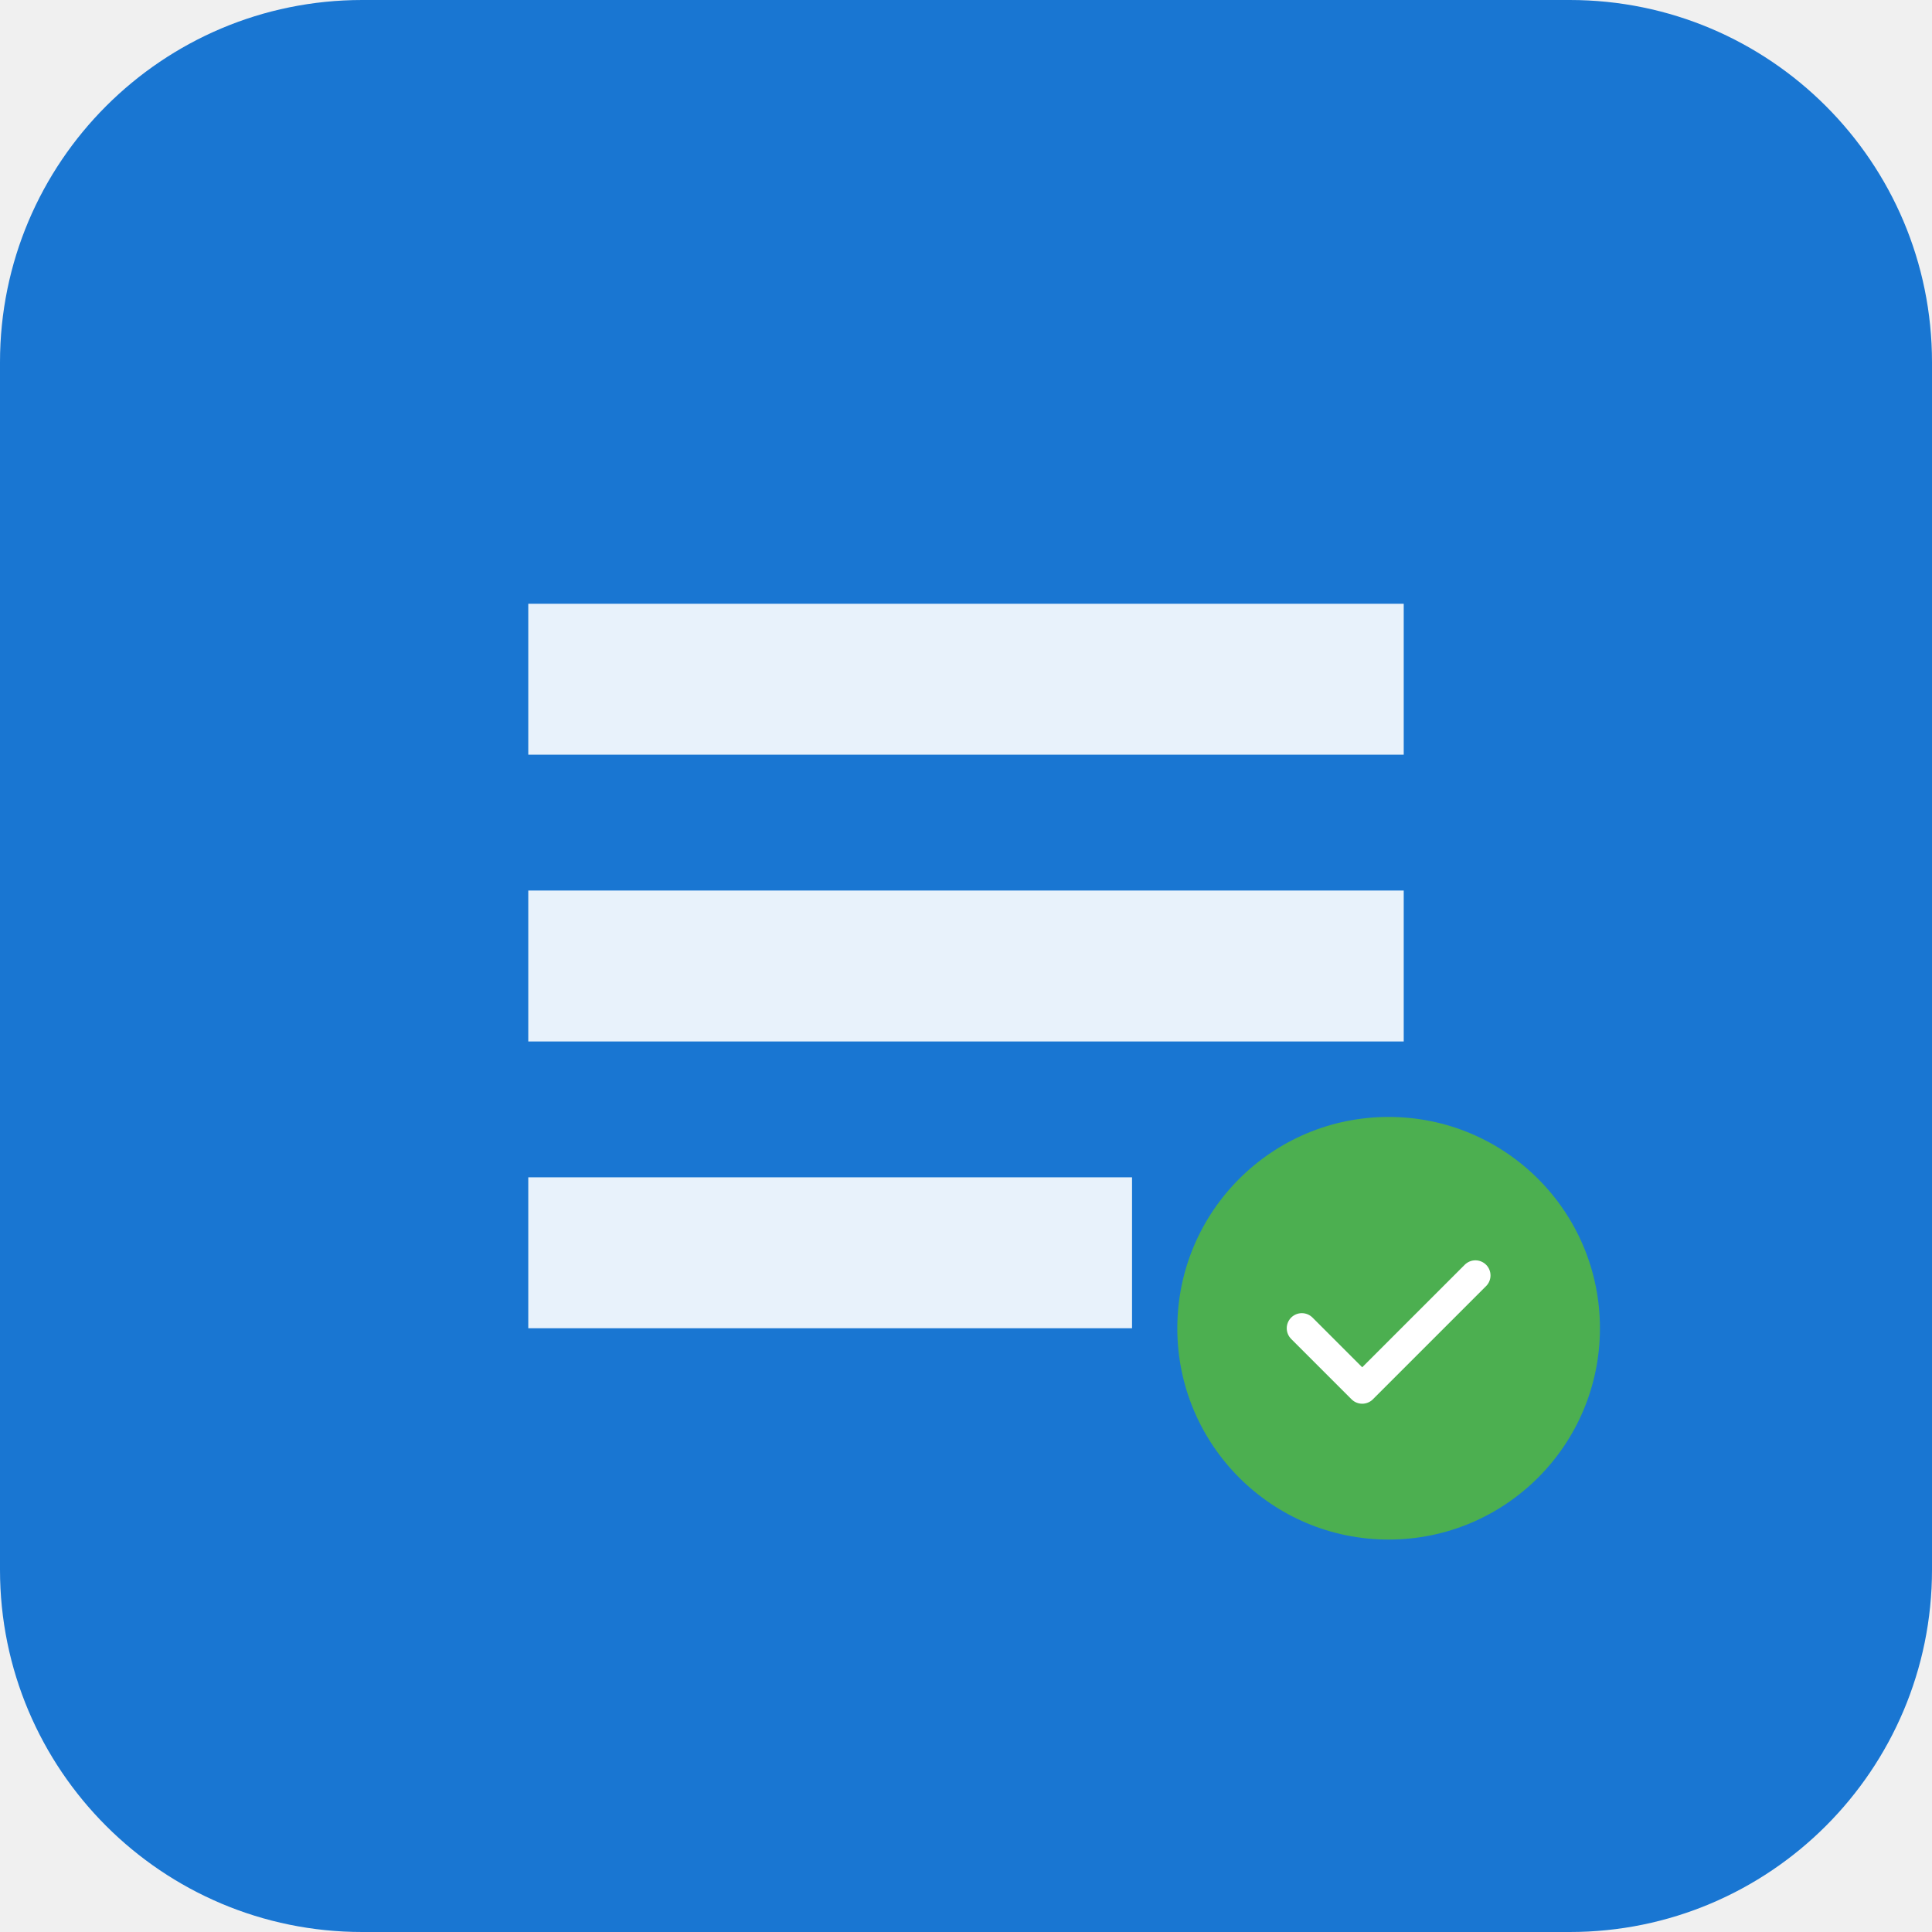
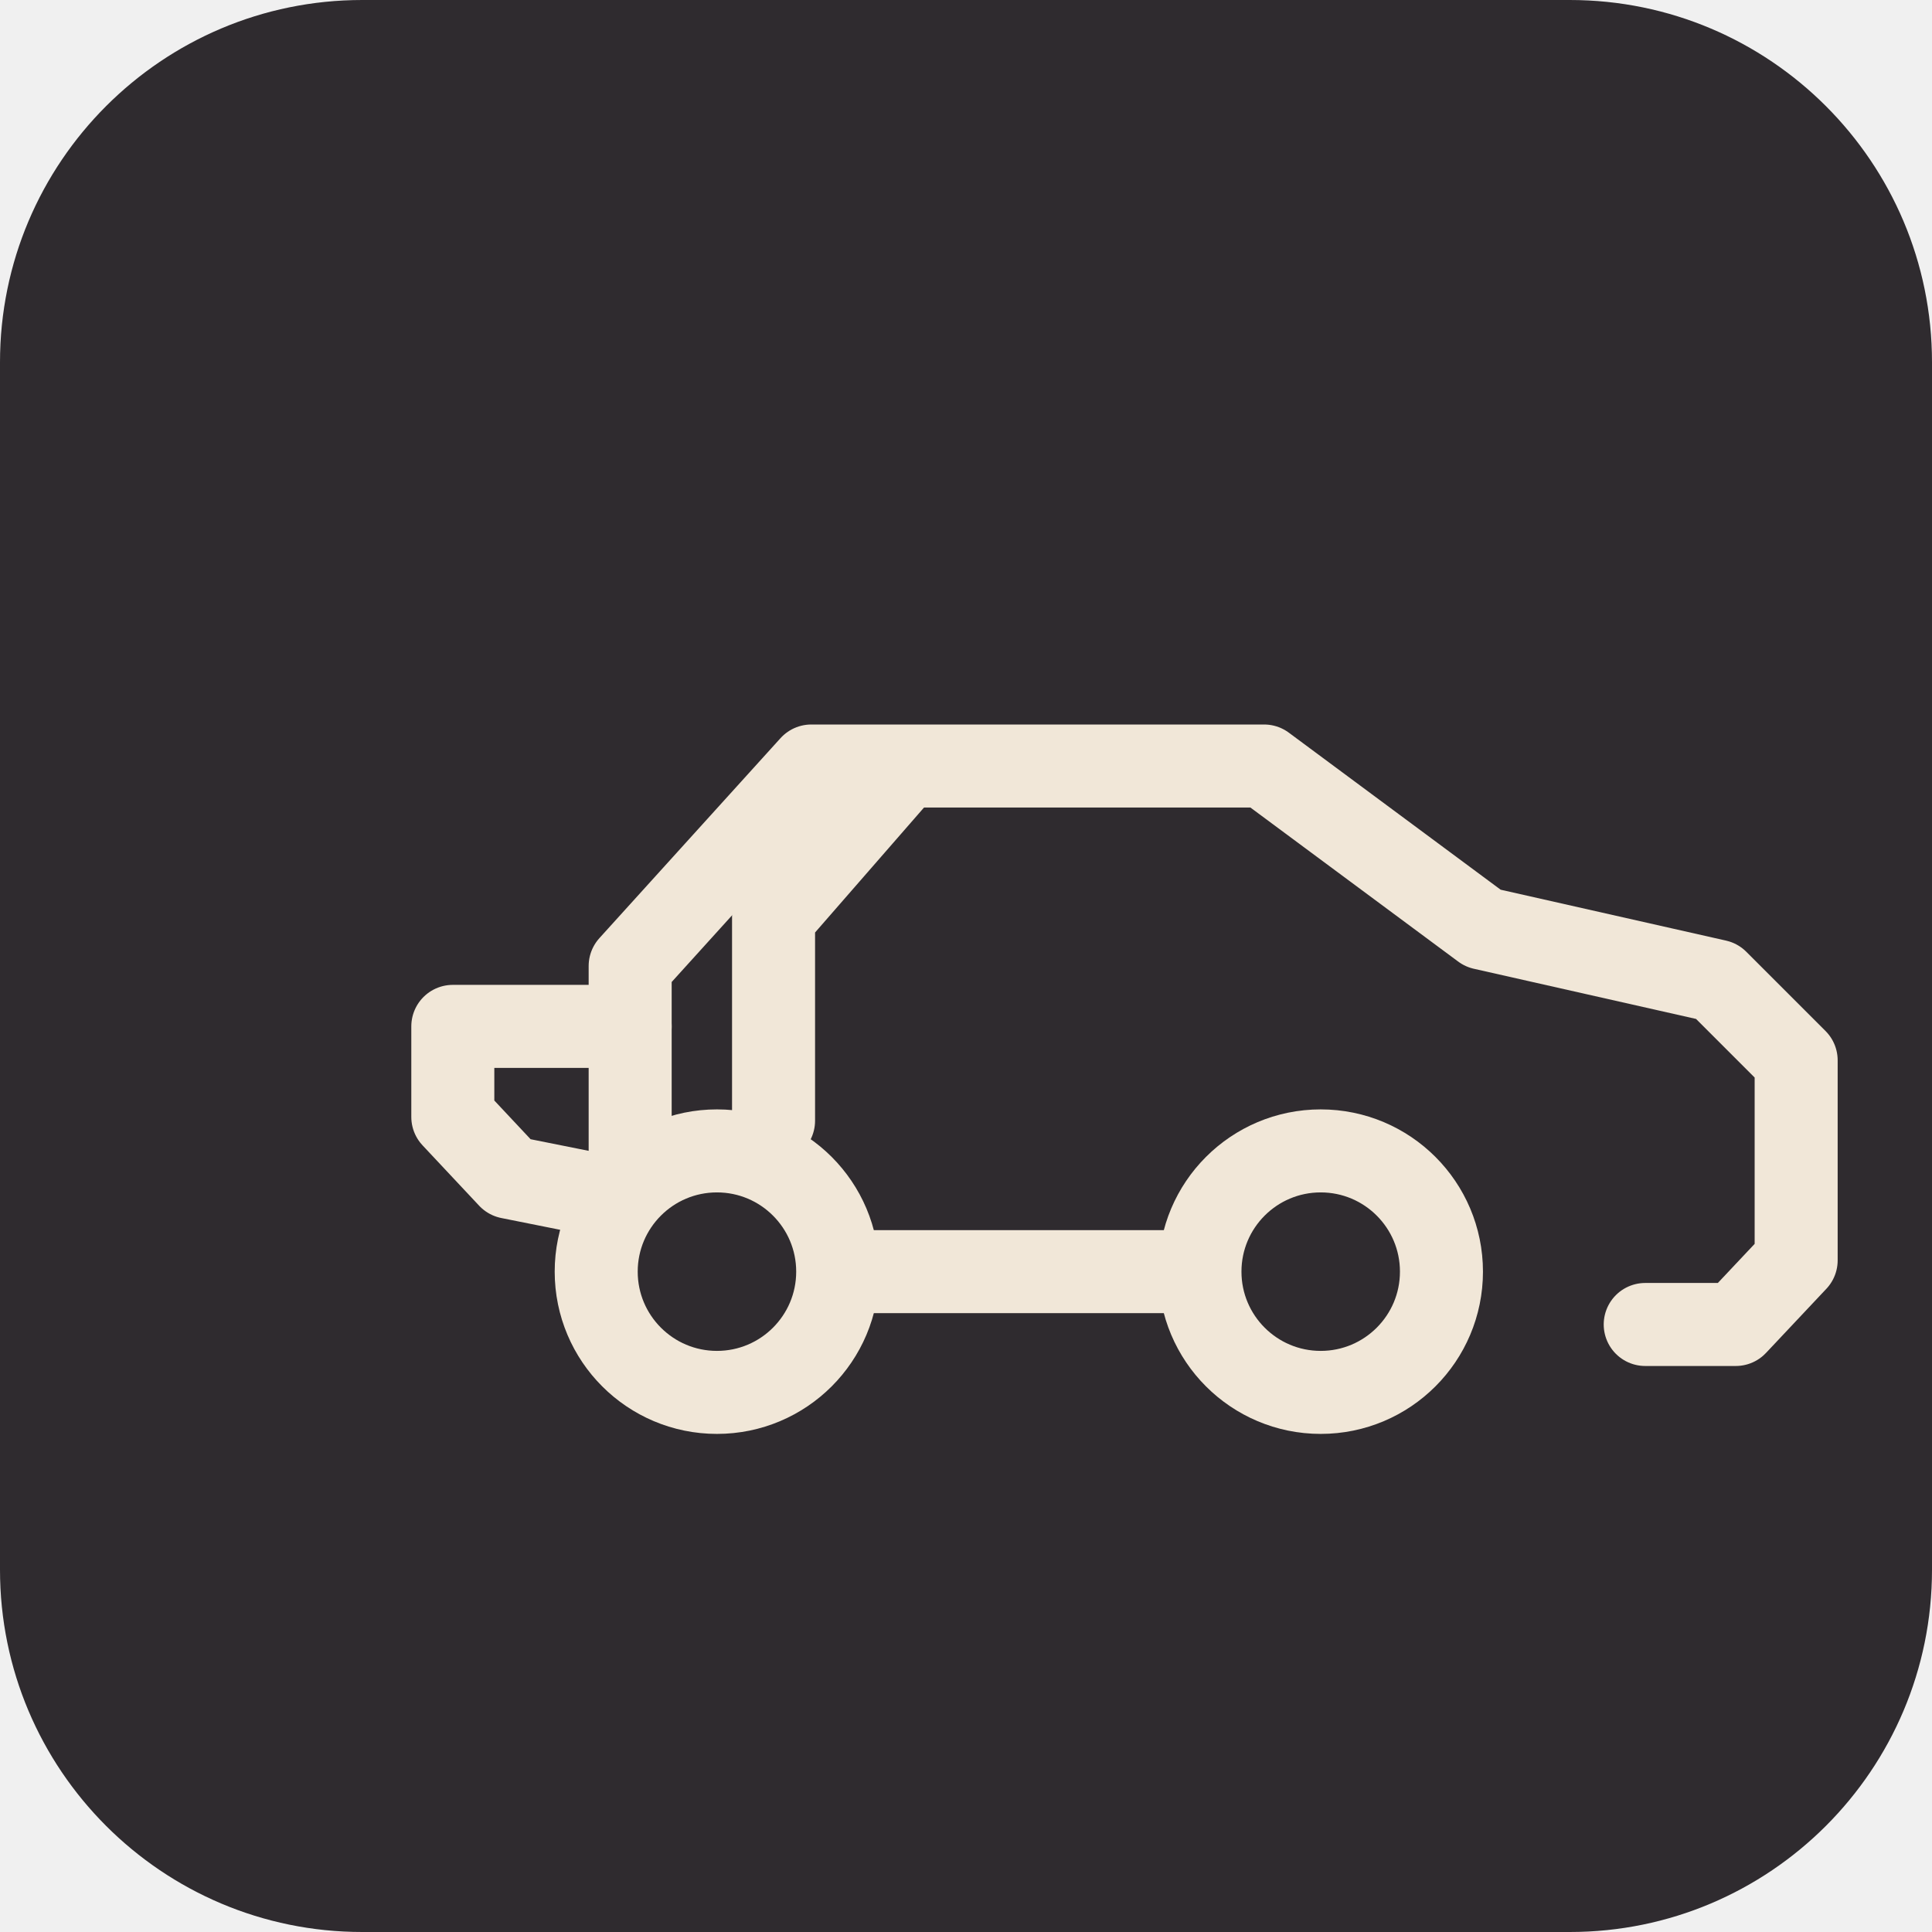
<svg xmlns="http://www.w3.org/2000/svg" viewBox="0 0 512 512">
-   <rect width="512" height="512" rx="96" fill="#1976d2" />
-   <path d="M140 160h232v40H140zm0 76h232v40H140zm0 76h160v40H140z" fill="#fff" opacity="0.9" />
-   <circle cx="368" cy="352" r="56" fill="#4caf50" />
-   <path d="M345 352l16 16 30-30" stroke="#fff" stroke-width="8" fill="none" stroke-linecap="round" stroke-linejoin="round" />
+   <rect width="512" height="512" rx="96" fill="#2f2b2f" />
+   <g fill="none" stroke="#f1e7d8" stroke-linecap="round" stroke-linejoin="round" stroke-width="22">
+     <path d="M167 315v-59l48-53h120l58 43 62 14 21 21v53l-16 17h-24" />
+     <path d="M167 315h19" />
+     <path d="M155 316l-20-4-15-16v-24h47" />
+     <path d="M205 337h109" />
+     <path d="M239 204l-34 39v54" />
+   </g>
+   <circle cx="190" cy="337" r="32" fill="#2f2b2f" stroke="#f1e7d8" stroke-width="22" />
+   <circle cx="350" cy="337" r="32" fill="#2f2b2f" stroke="#f1e7d8" stroke-width="22" />
</svg>
